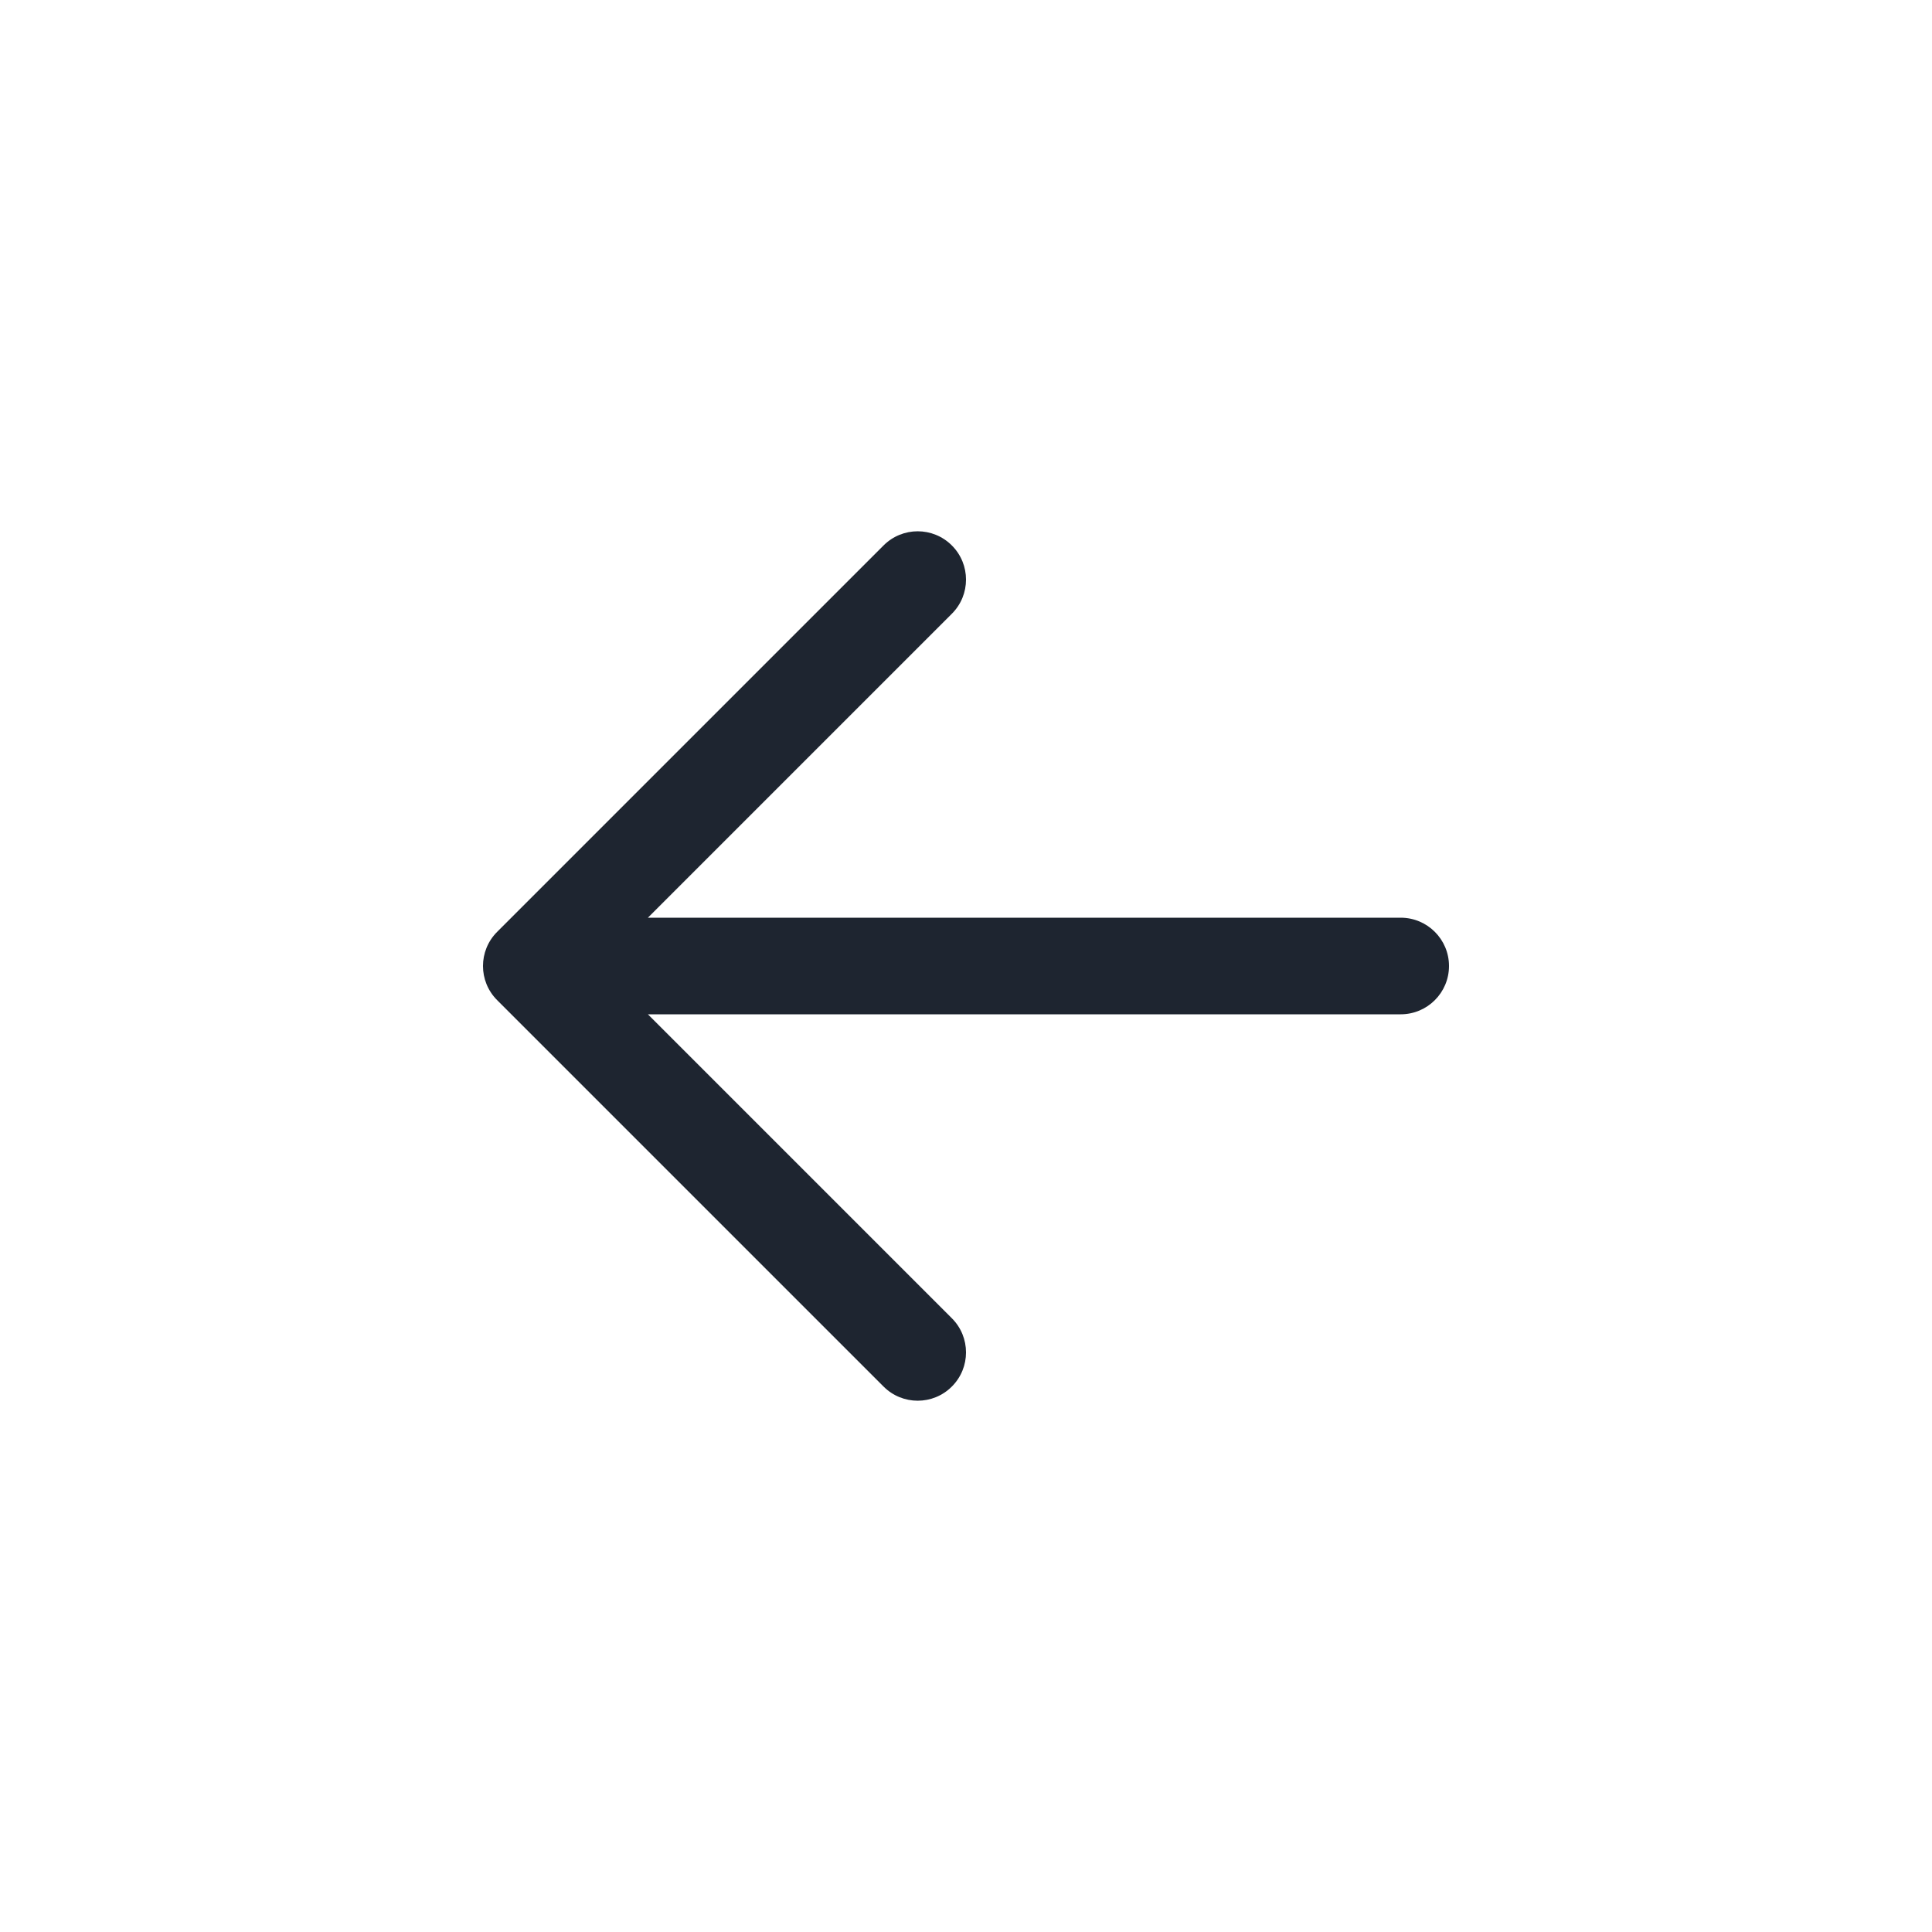
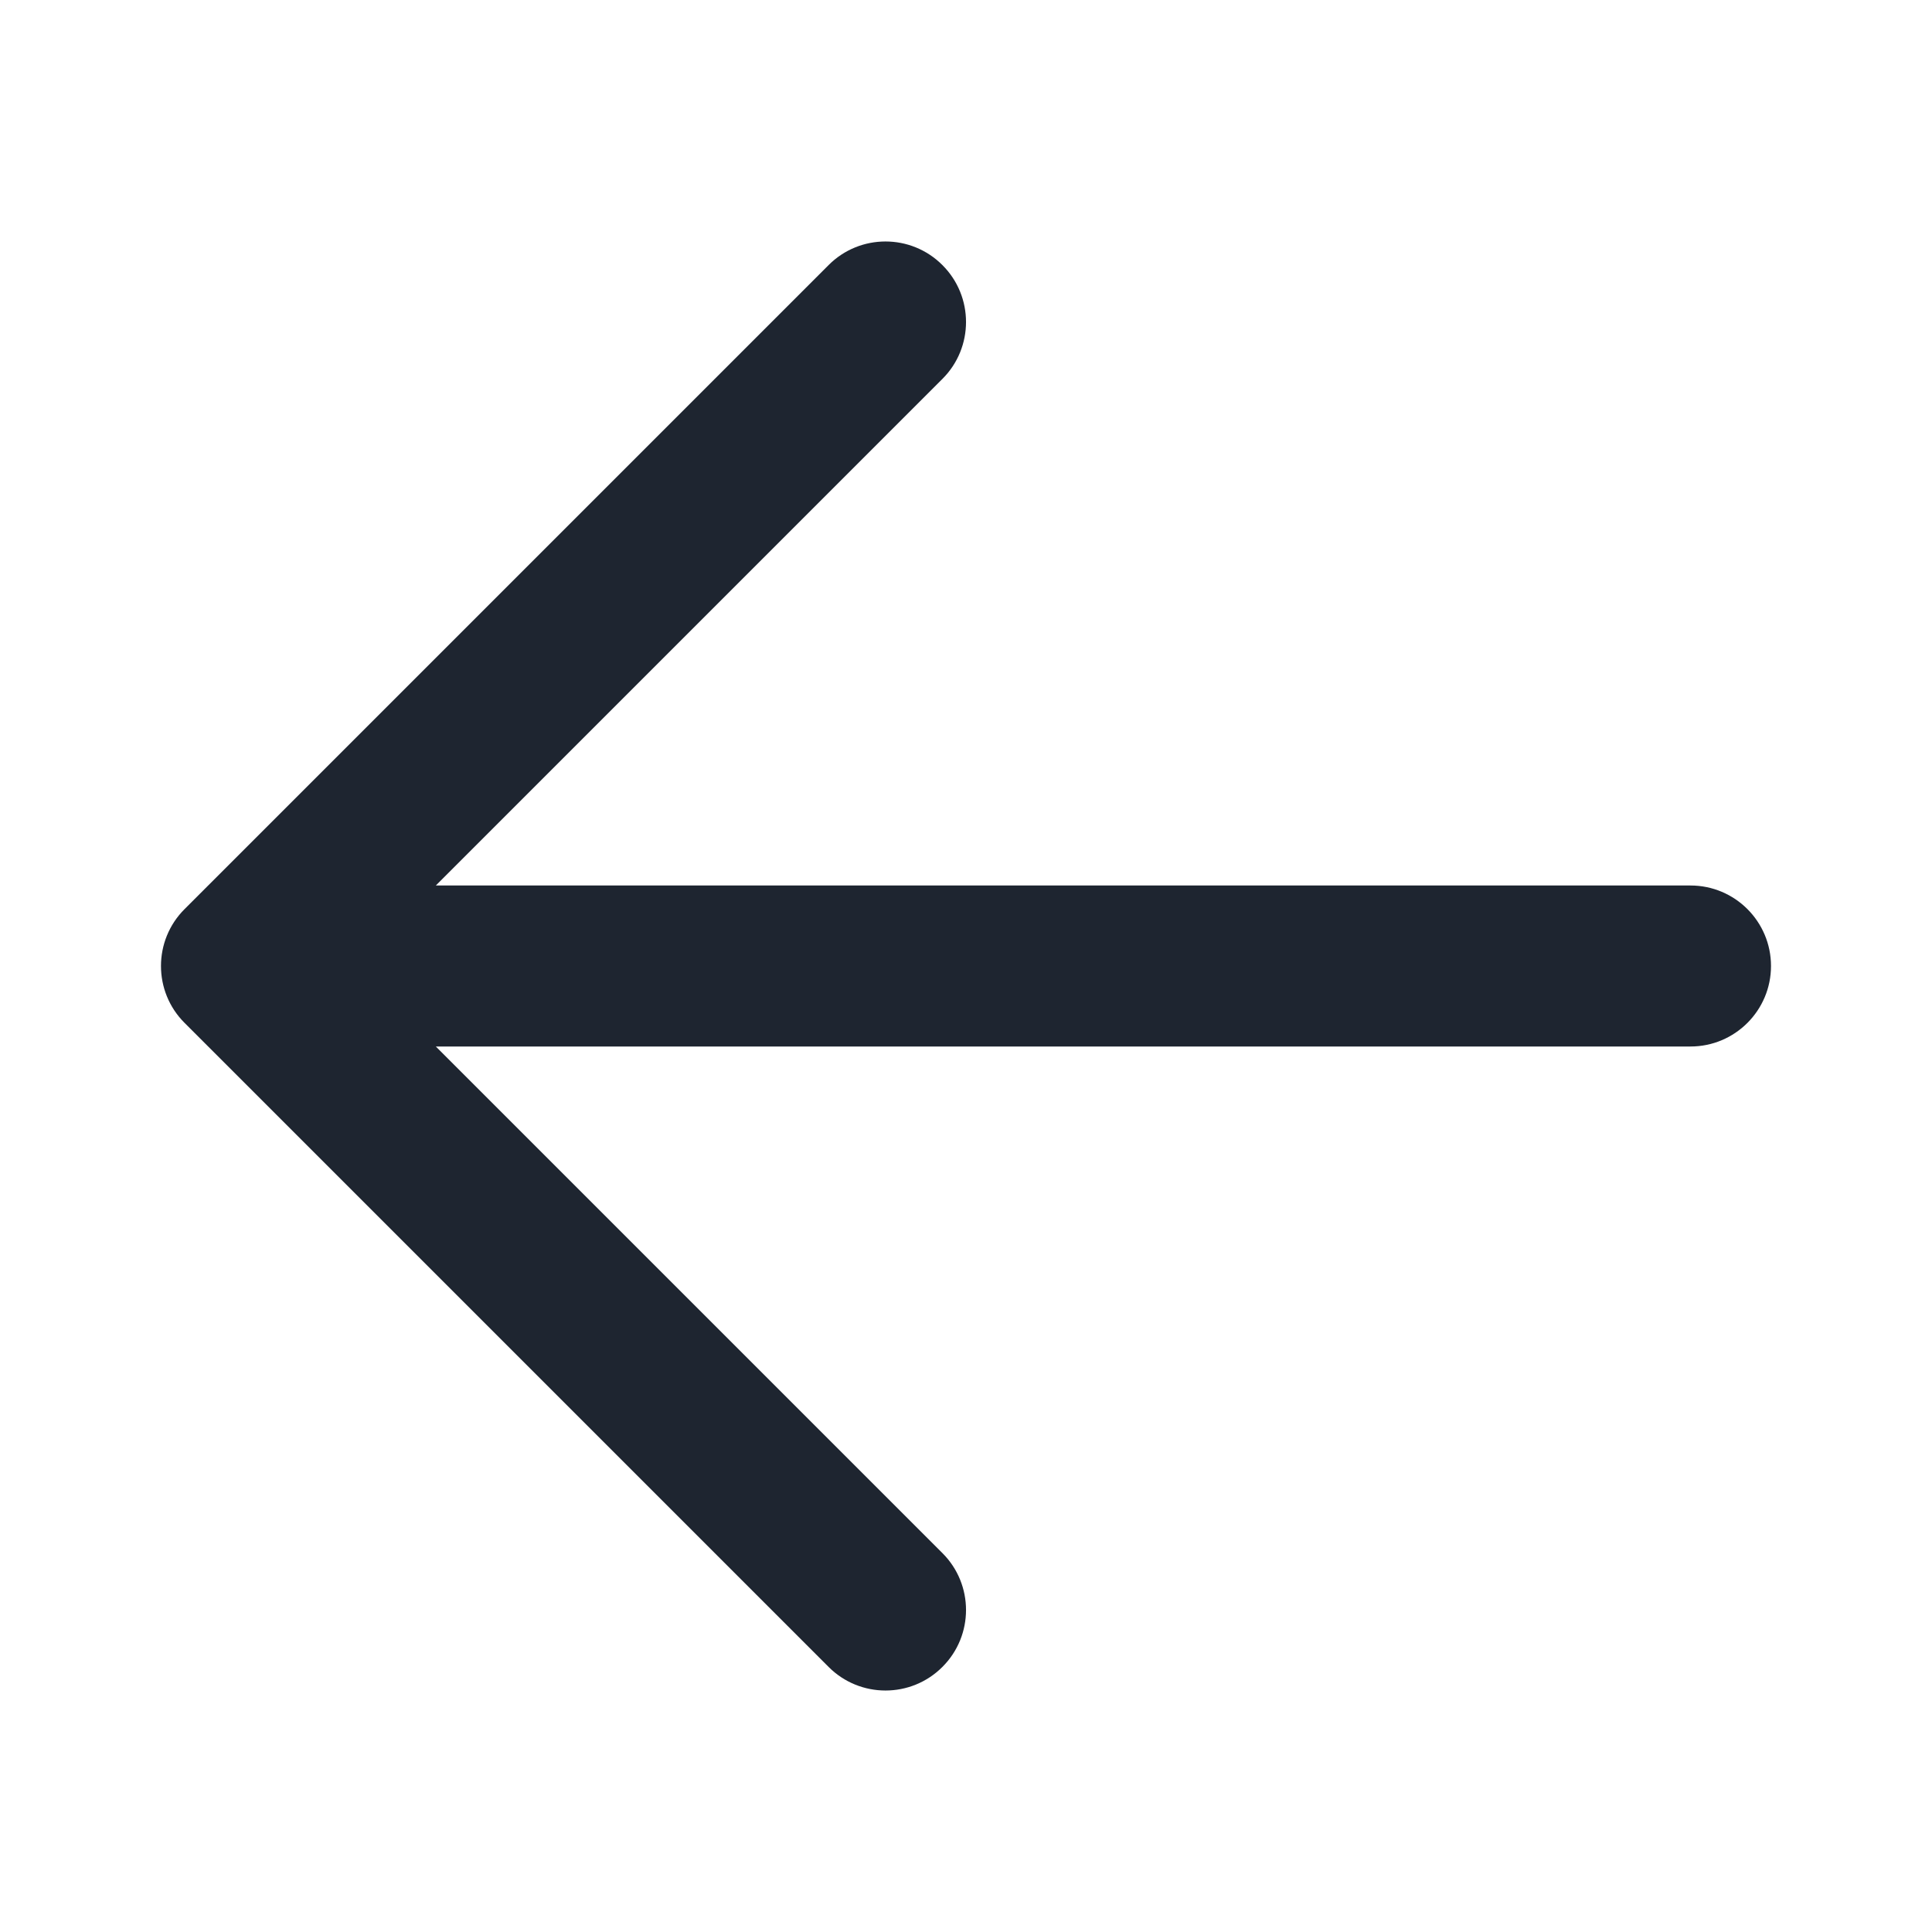
- <svg xmlns="http://www.w3.org/2000/svg" width="40" height="40" viewBox="0 0 40 40" fill="none">
-   <path d="M19.707 12.707C20.098 12.317 20.098 11.683 19.707 11.293C19.317 10.902 18.683 10.902 18.293 11.293L10.293 19.293C9.902 19.683 9.902 20.317 10.293 20.707L18.293 28.707C18.683 29.098 19.317 29.098 19.707 28.707C20.098 28.317 20.098 27.683 19.707 27.293L13.414 21H29C29.552 21 30 20.552 30 20C30 19.448 29.552 19 29 19H13.414L19.707 12.707Z" fill="#1E2530" />
+ <svg xmlns="http://www.w3.org/2000/svg" width="24" height="24" viewBox="0 0 24 24" fill="none">
+   <path d="M11.707 4.707C12.098 4.317 12.098 3.683 11.707 3.293C11.317 2.902 10.683 2.902 10.293 3.293L2.293 11.293C1.902 11.683 1.902 12.317 2.293 12.707L10.293 20.707C10.683 21.098 11.317 21.098 11.707 20.707C12.098 20.317 12.098 19.683 11.707 19.293L5.414 13H21C21.552 13 22 12.552 22 12C22 11.448 21.552 11 21 11H5.414L11.707 4.707Z" fill="#1E2530" />
</svg>
